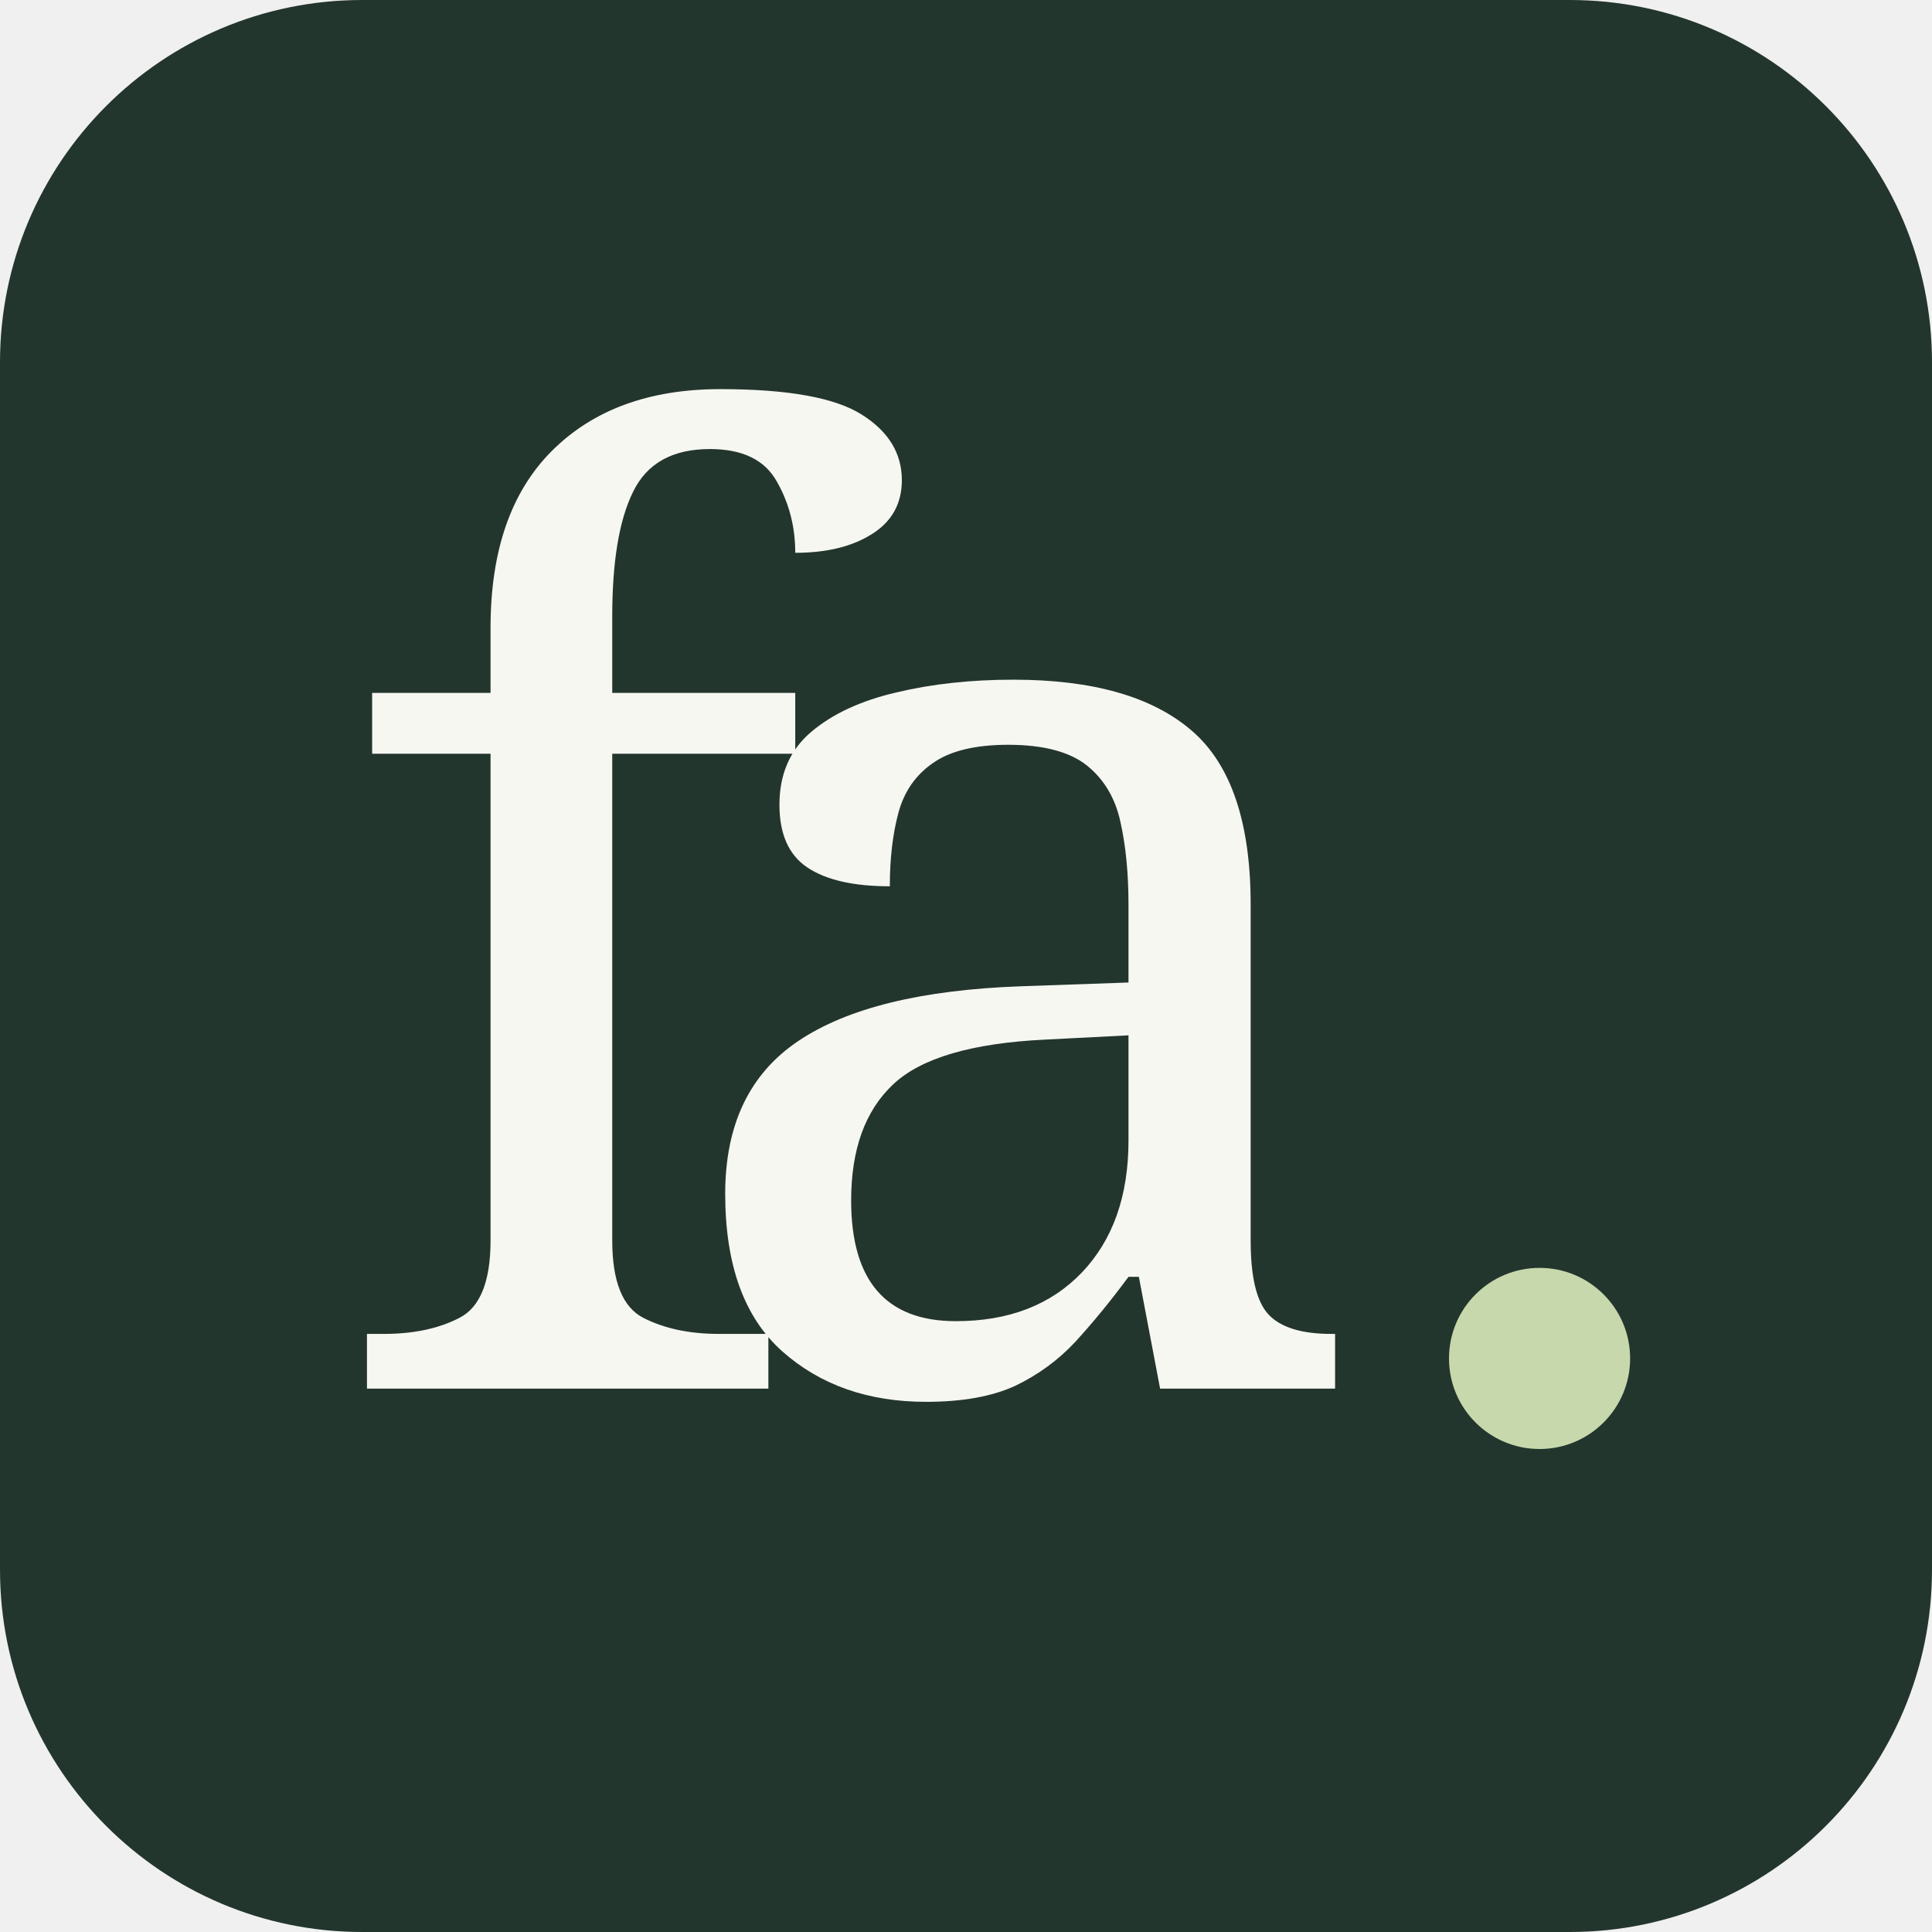
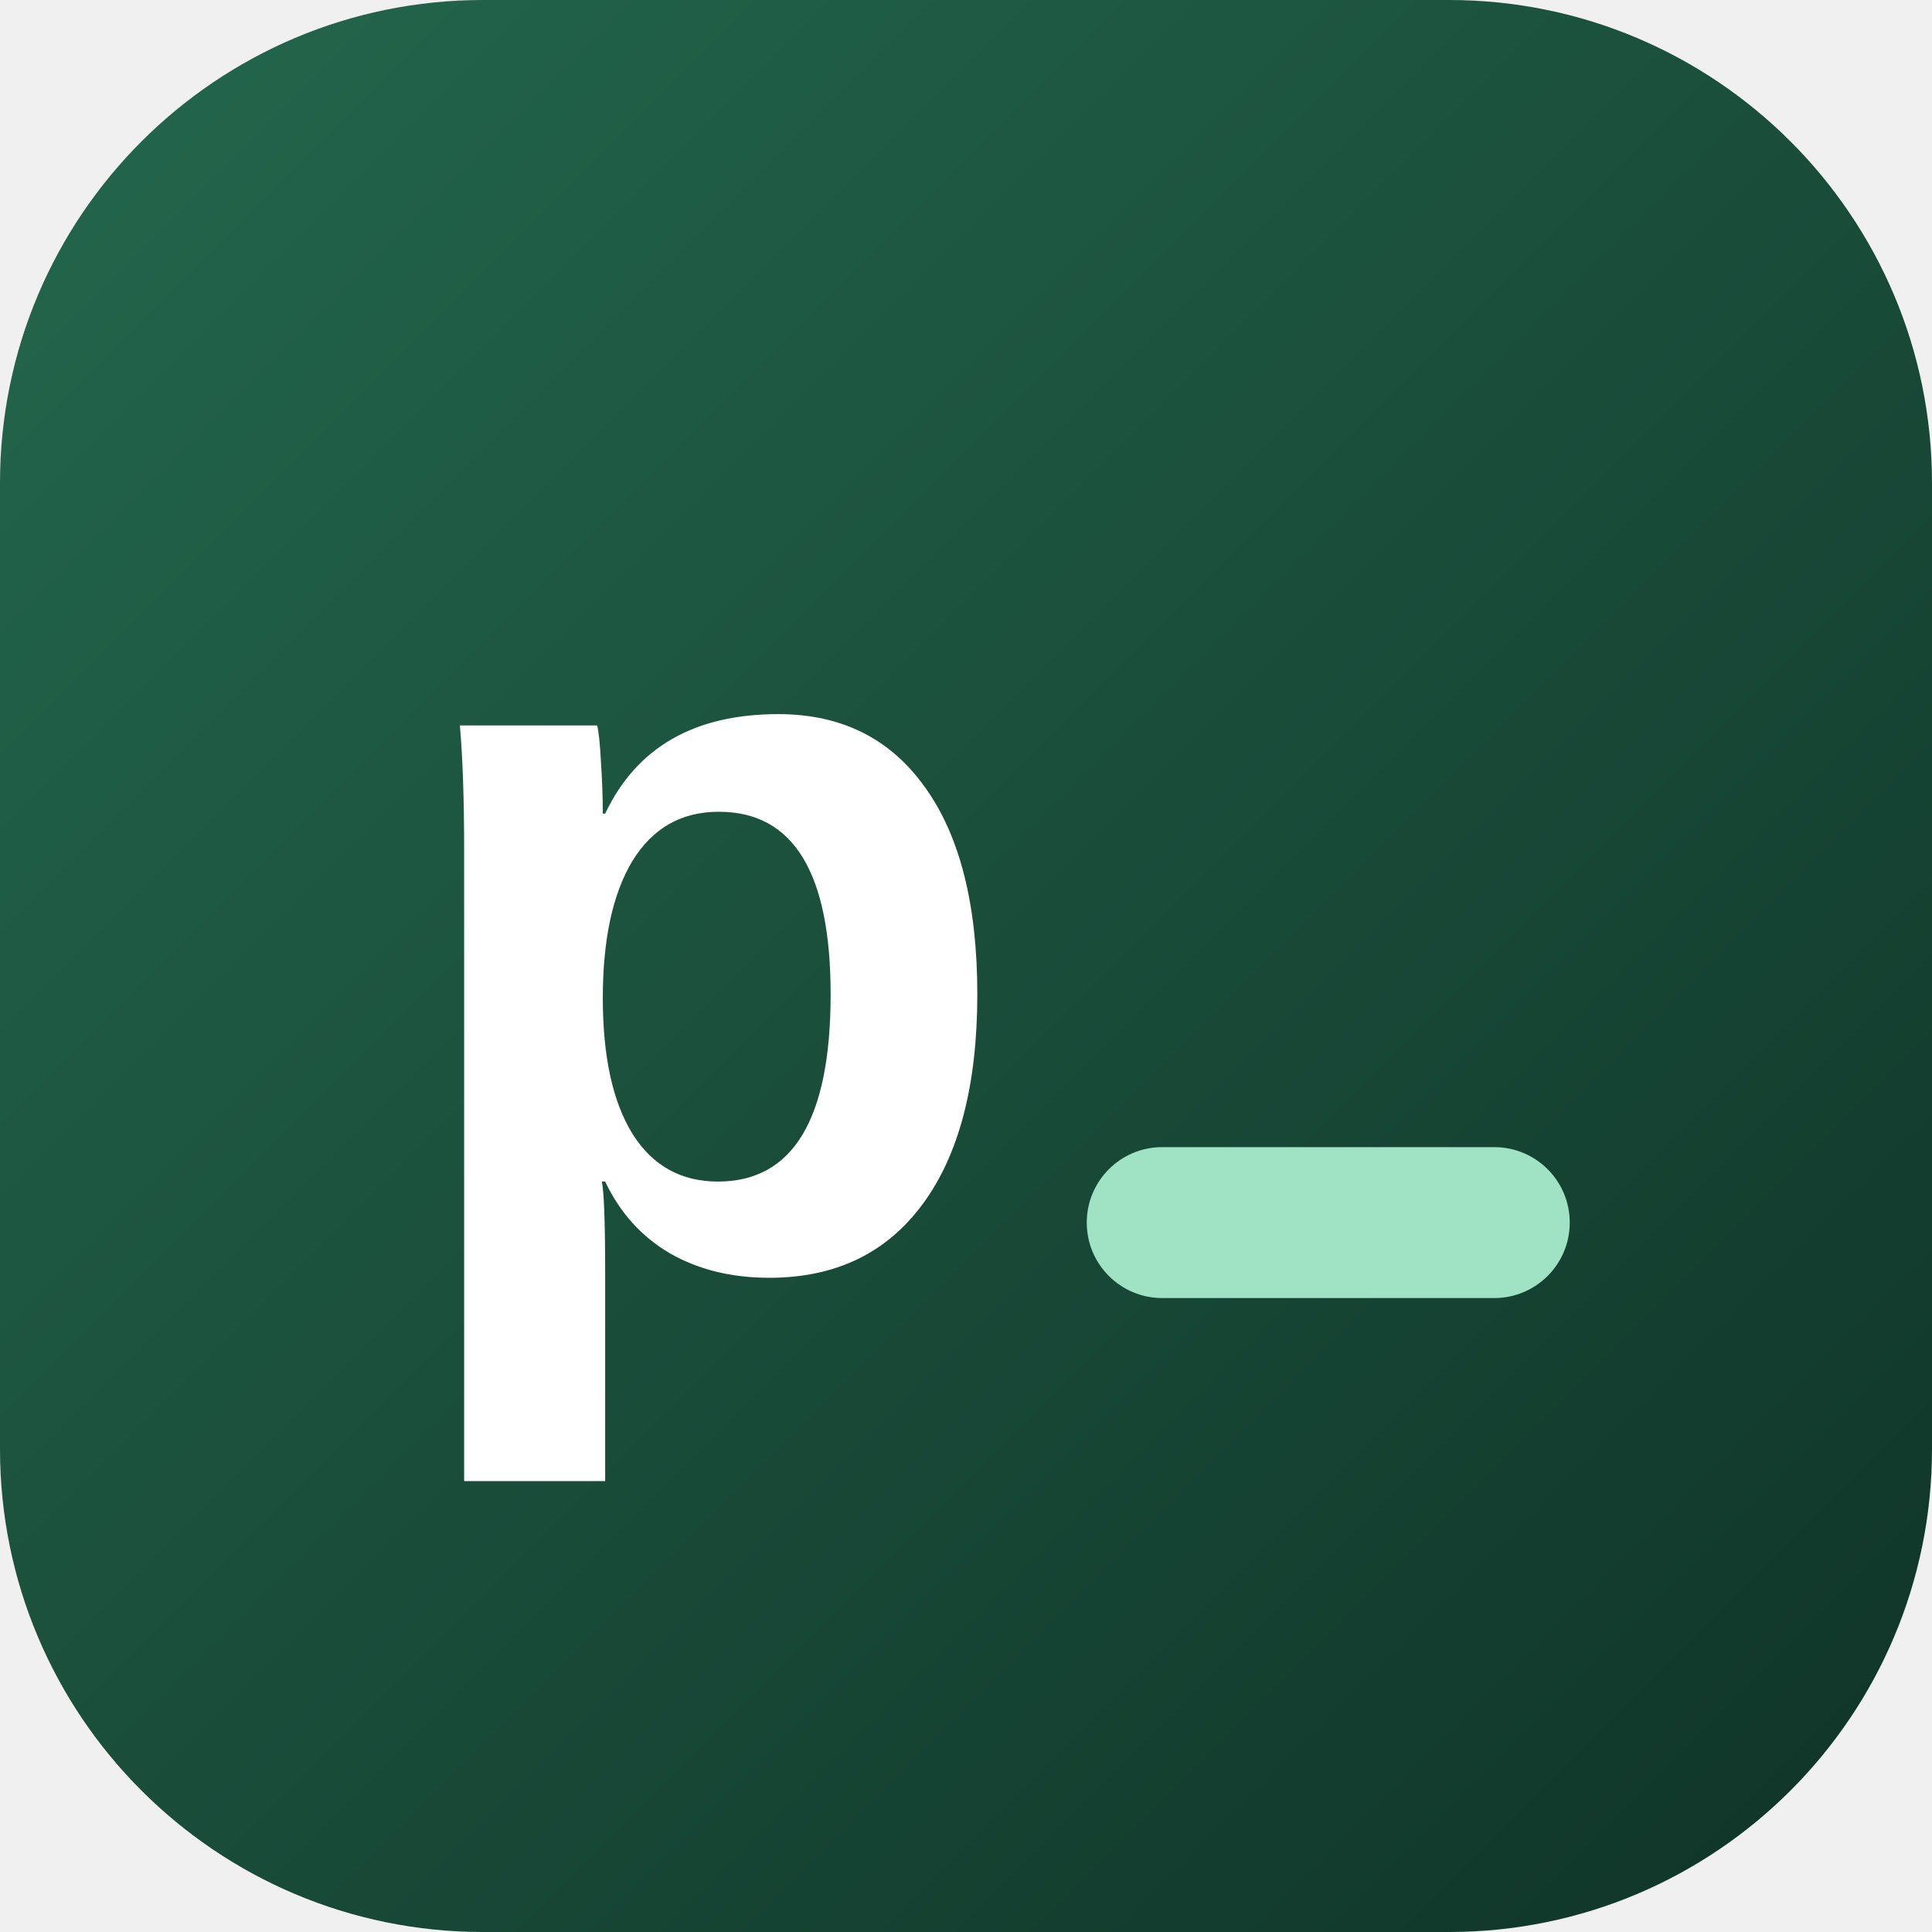
<svg xmlns="http://www.w3.org/2000/svg" viewBox="0 0 64 64">
-   <rect width="64" height="64" rx="12" fill="#23362e" />
-   <text x="11" y="46" font-family="Georgia,serif" font-size="43" letter-spacing="-5" fill="#f7f7f2">fa</text>
-   <circle cx="51" cy="45" r="3" fill="#c7d8ac" />
+   <defs>
+     <linearGradient id="g" x1="0" y1="0" x2="1" y2="1">
+       <stop offset="0" stop-color="#24684e" />
+       <stop offset="1" stop-color="#0f3327" />
+     </linearGradient>
+   </defs>
+   <rect width="64" height="64" rx="16" fill="url(#g)" />
+   <text x="13" y="42" font-family="Montserrat,Arial,sans-serif" font-size="34" font-weight="800" fill="#fff">p</text>
+   <rect x="36" y="38" width="16" height="5" rx="2.5" fill="#9fe2c4" />
</svg>
